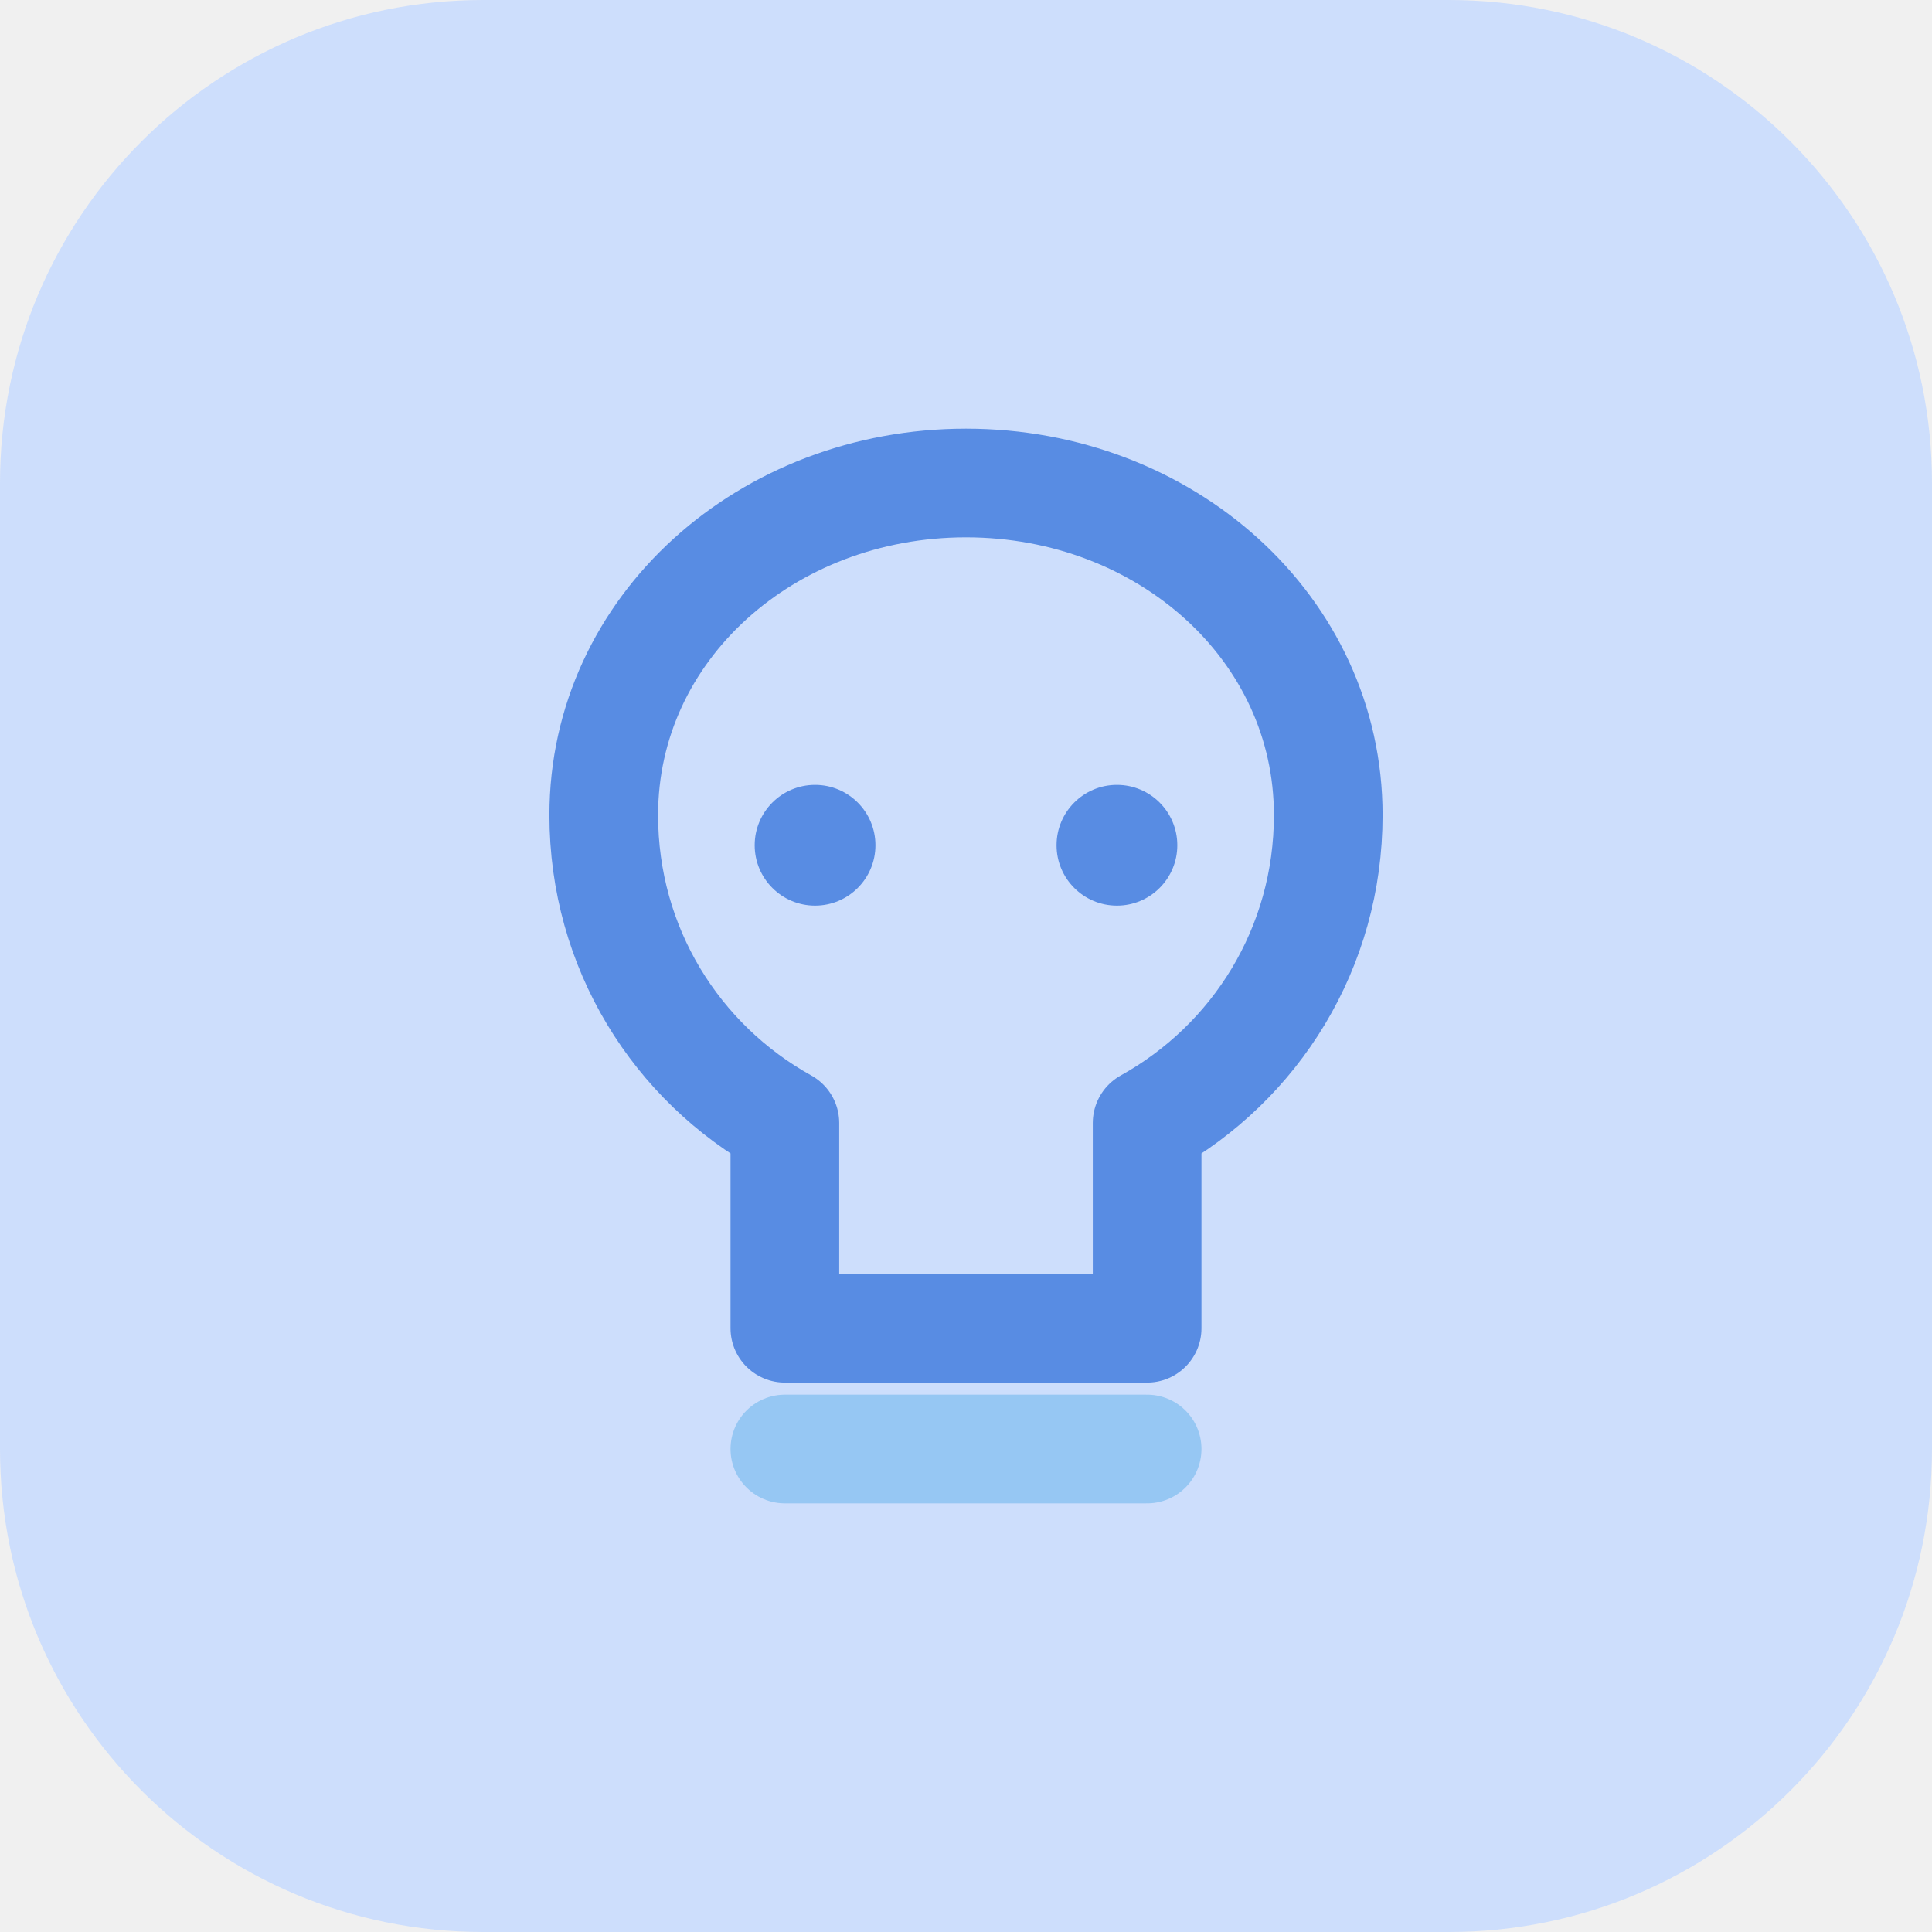
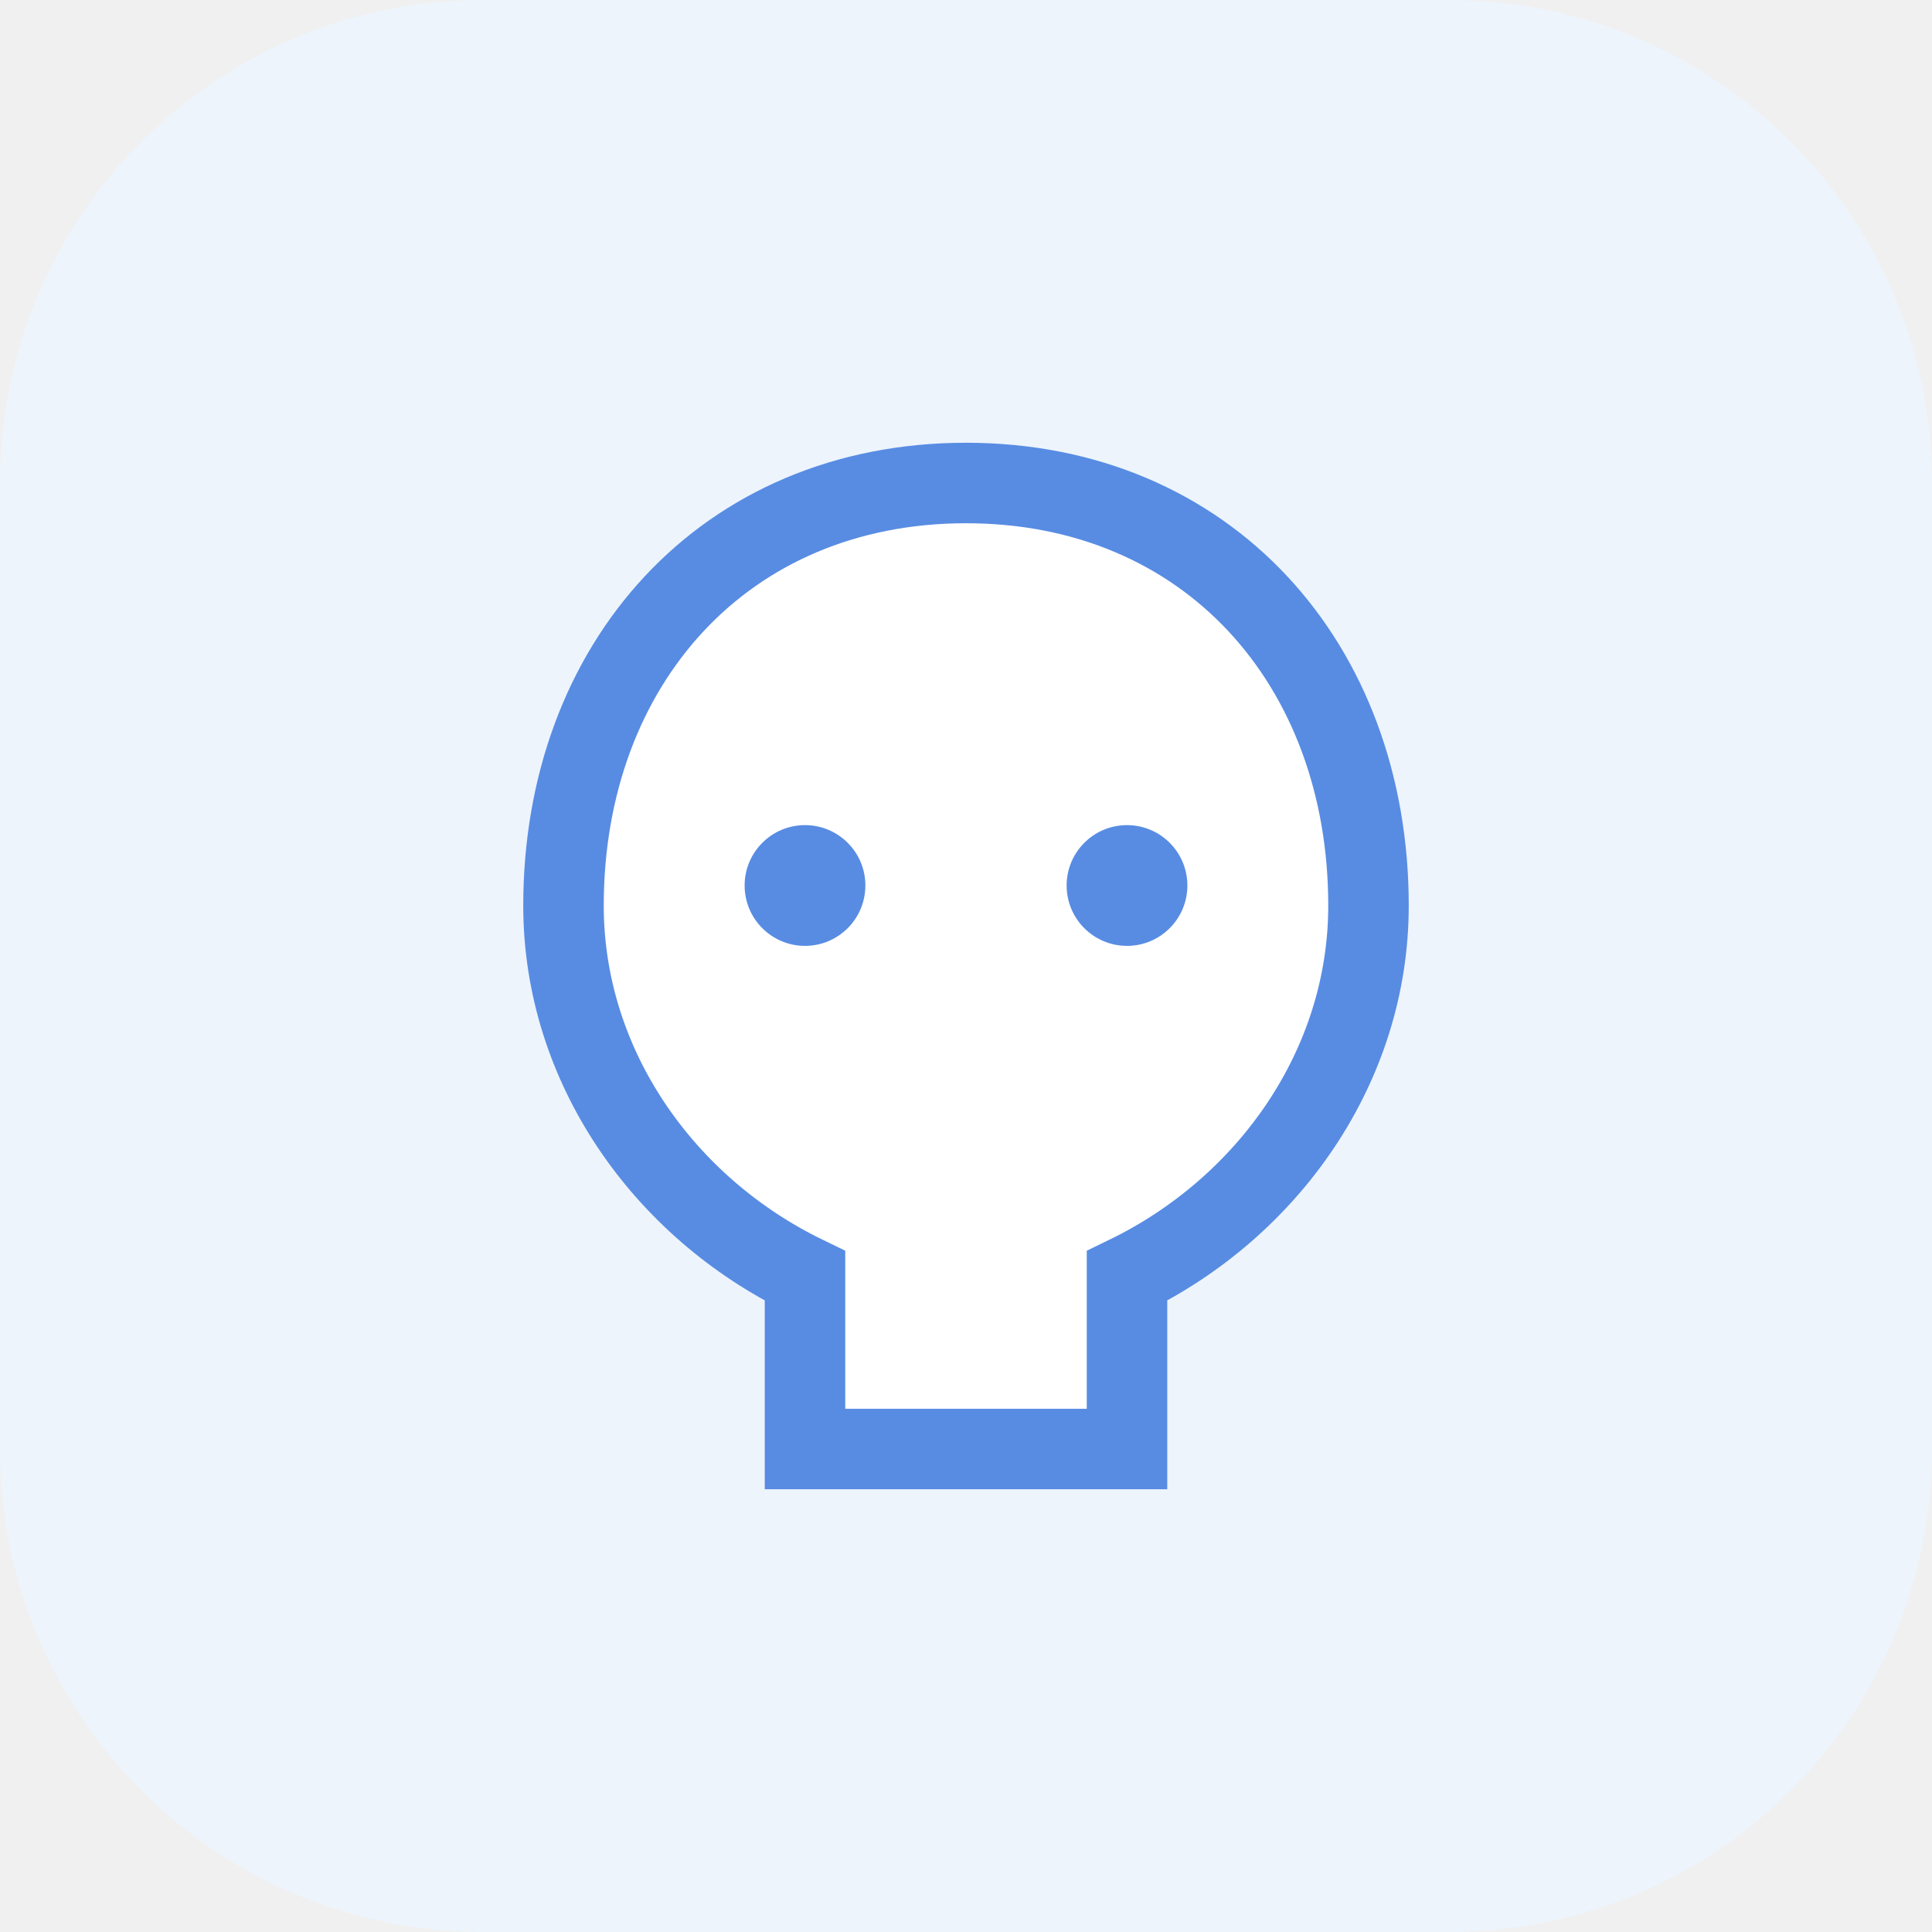
- <svg xmlns="http://www.w3.org/2000/svg" viewBox="0 0 32 32" fill="none">
-   <rect width="32" height="32" rx="8" fill="#cddefc" />
-   <path d="M16 8c-3.3 0-6 2.4-6 5.5 0 2.2 1.2 4.1 3 5.1V22h6v-3.4c1.8-1 3-2.9 3-5.1C22 10.4 19.3 8 16 8z" stroke="#588ce3" stroke-width="1.8" stroke-linejoin="round" />
-   <path d="M13 24h6" stroke="#96c7f3" stroke-width="1.8" stroke-linecap="round" />
-   <circle cx="13.5" cy="14" r="1" fill="#588ce3" />
-   <circle cx="18.5" cy="14" r="1" fill="#588ce3" />
+ <svg xmlns="http://www.w3.org/2000/svg" viewBox="0 0 48 48">
+   <rect width="48" height="48" rx="12" fill="#edf4fc" />
+   <path d="M24 12c-6 0-10 4.5-10 10.5 0 4 2.5 7.5 6 9.2V36h8v-4.3c3.5-1.7 6-5.2 6-9.2C34 16.5 30 12 24 12z" fill="#fff" stroke="#588ce3" stroke-width="2" />
+   <circle cx="20" cy="22" r="1.5" fill="#588ce3" />
+   <circle cx="28" cy="22" r="1.5" fill="#588ce3" />
</svg>
